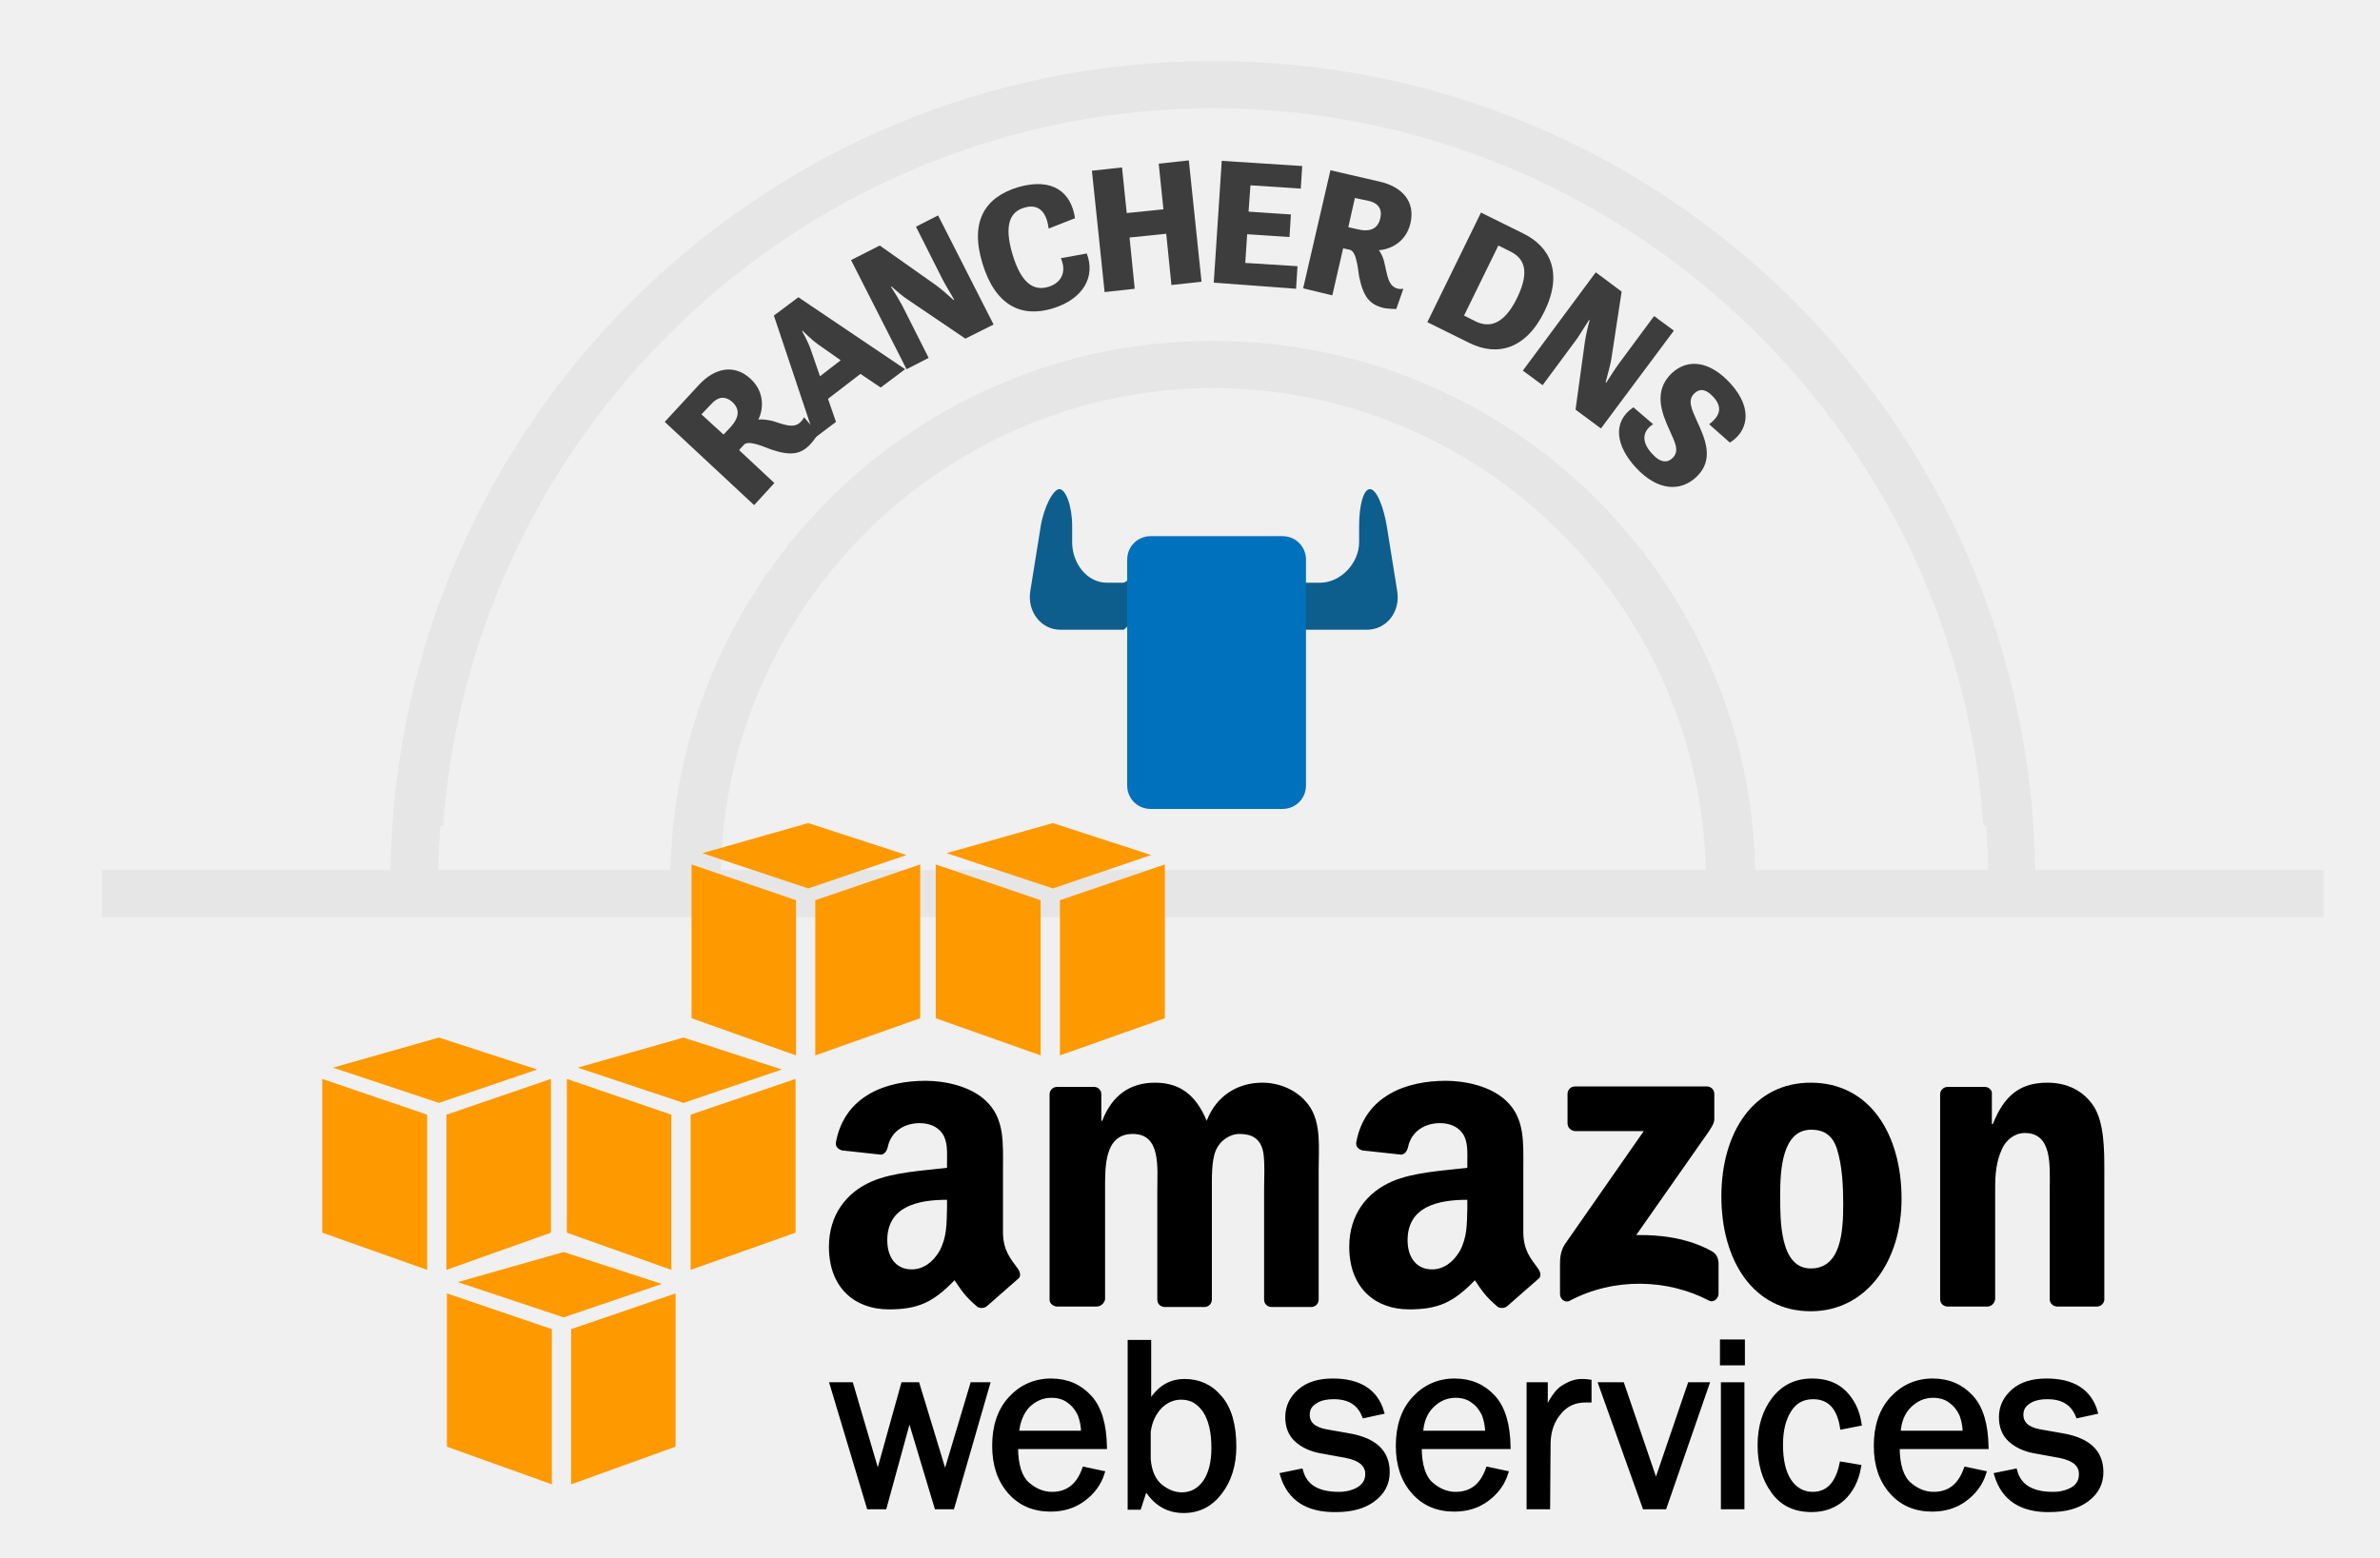
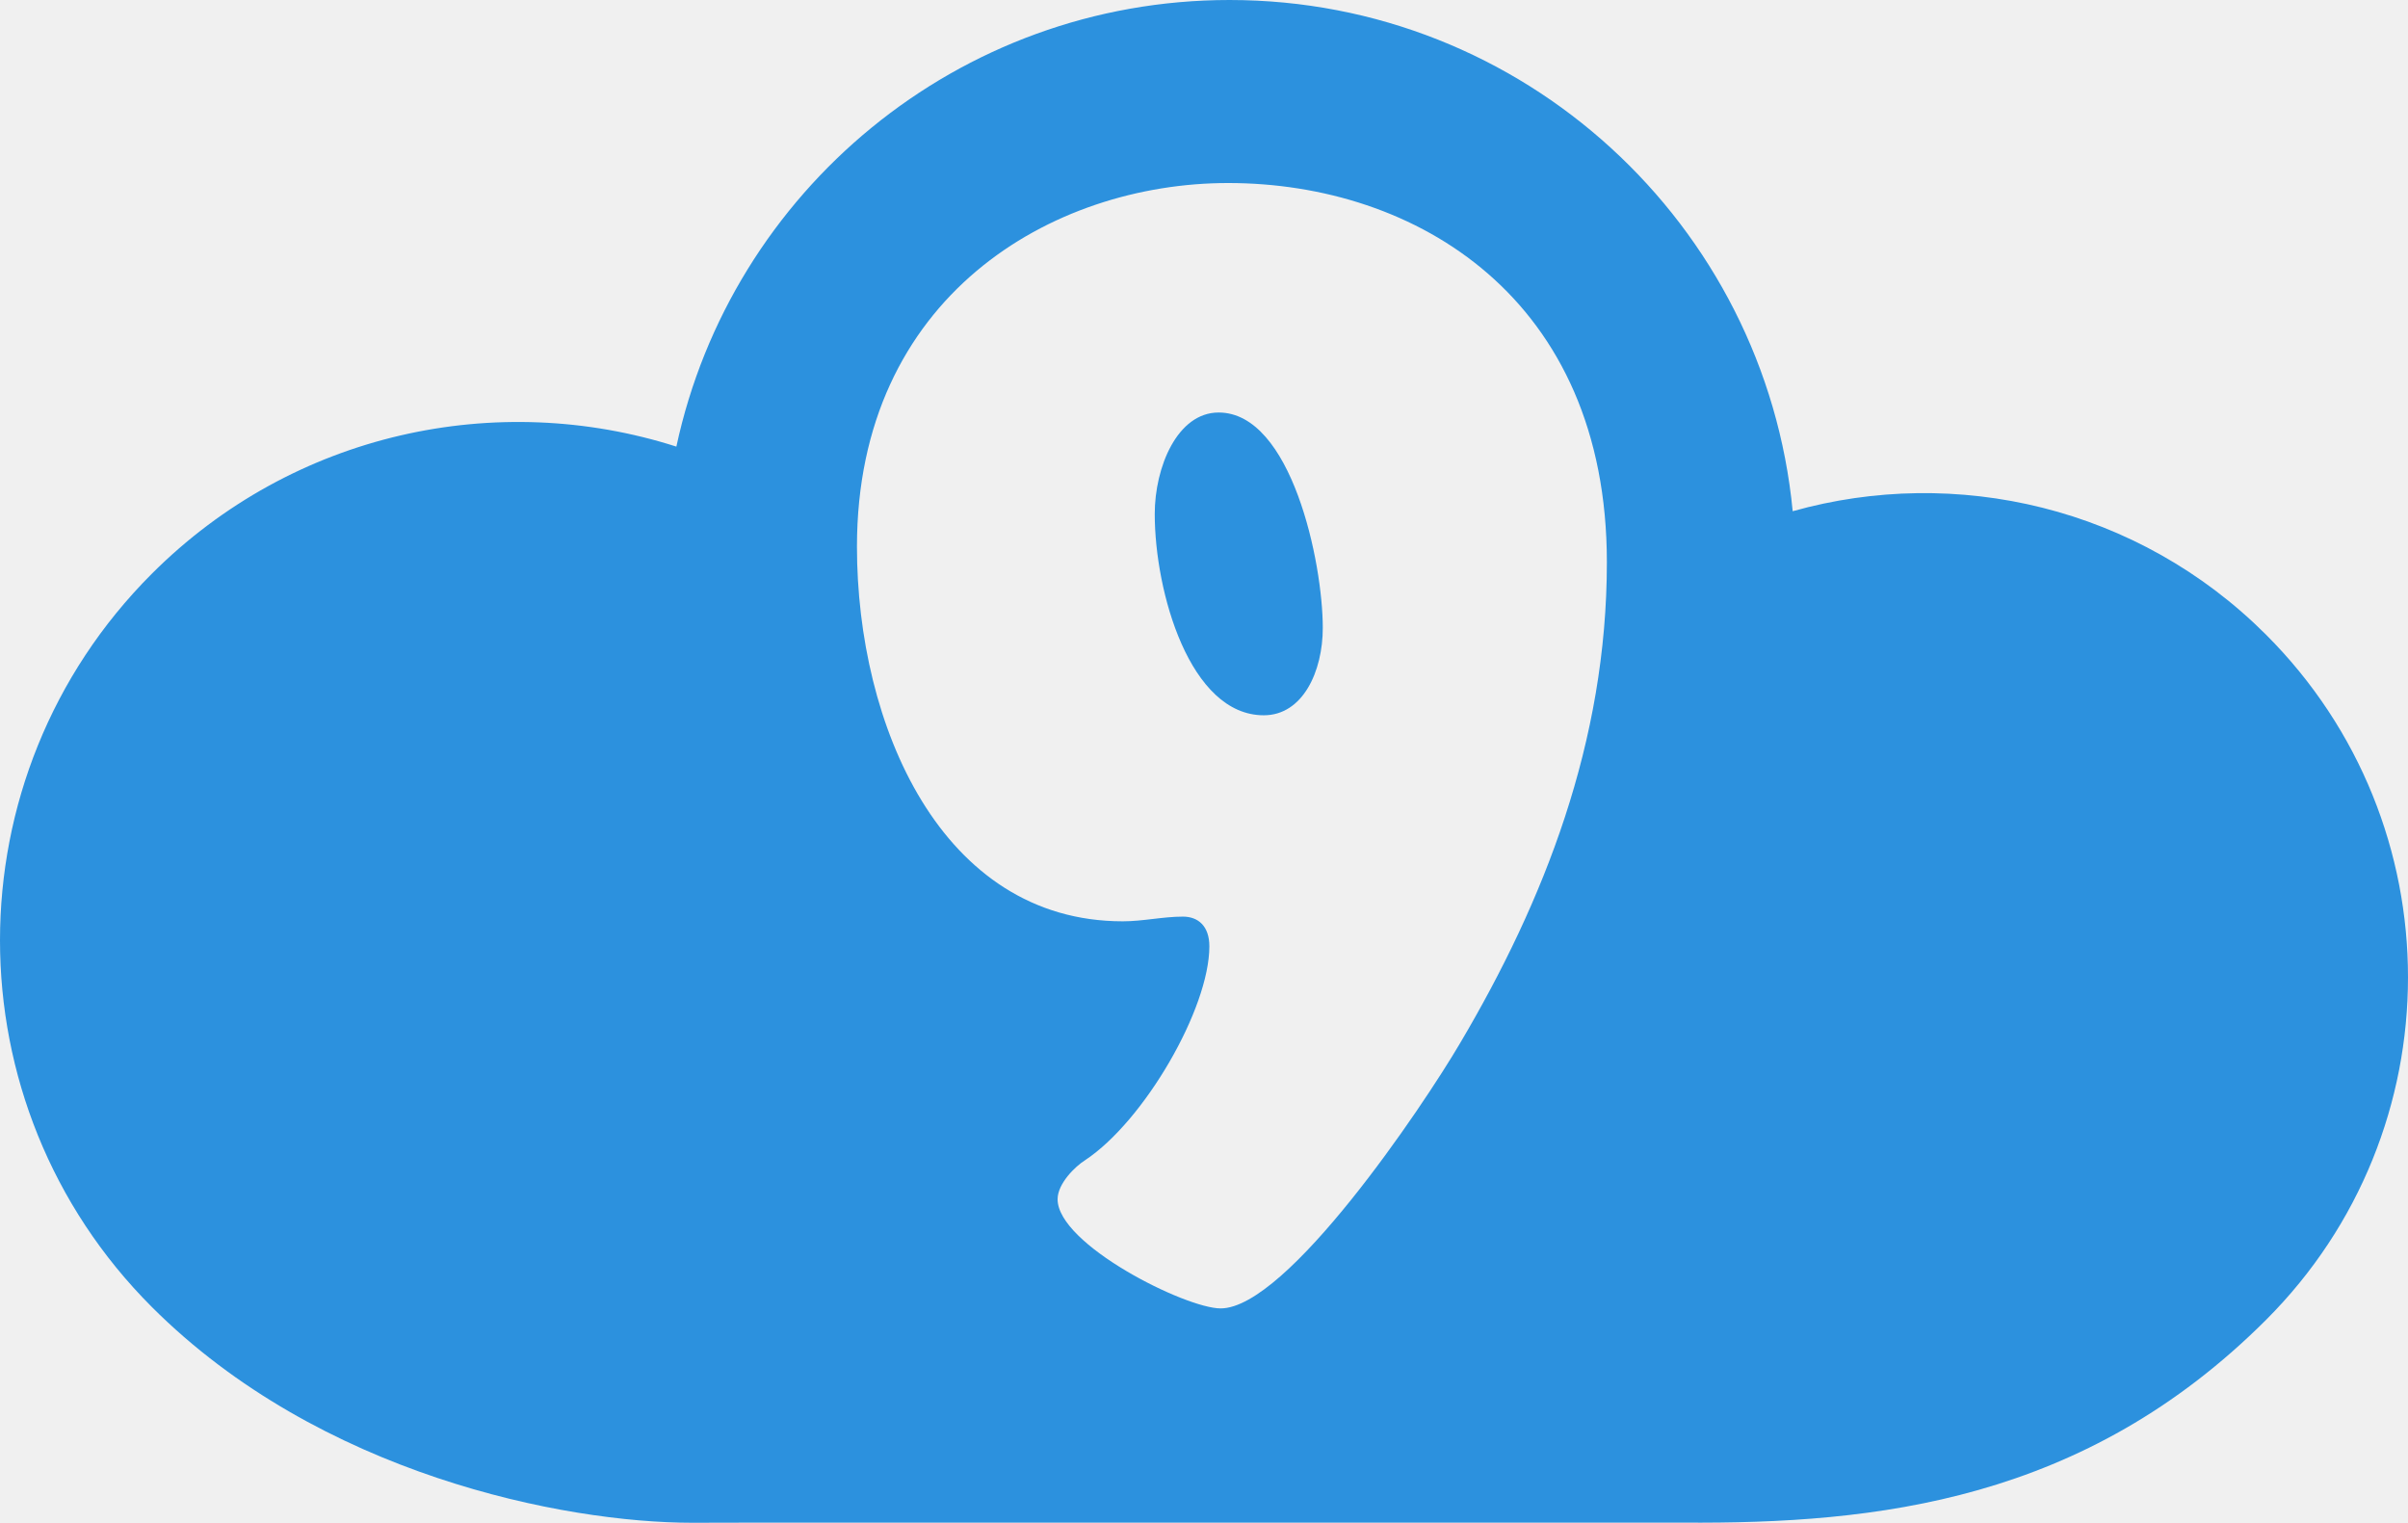
- <svg xmlns="http://www.w3.org/2000/svg" version="1.1" id="Layer_1" x="0px" y="0px" viewBox="-106 1375.4 505.9 331.1" style="enable-background:new -106 1375.4 505.9 331.1;" xml:space="preserve">
-   <style type="text/css">
- 	.st0{fill:#00C7FC;}
- 	.st1{fill:#3D3D3D;}
- 	.st2{fill:#0D5E8C;}
- 	.st3{fill:#0071BC;}
- 	.st4{fill:#E6E6E6;}
- 	.st5{fill:#F7C94A;}
- 	.st6{fill:#313131;}
- 	.st7{fill:#414042;}
- 	.st8{fill-rule:evenodd;clip-rule:evenodd;fill:url(#SVGID_1_);}
- 	.st9{fill:#F68B1F;}
- 	.st10{fill-rule:evenodd;clip-rule:evenodd;fill:url(#SVGID_2_);}
- 	.st11{fill-rule:evenodd;clip-rule:evenodd;fill:#F68B1F;}
- 	.st12{fill:url(#SVGID_3_);}
- 	.st13{fill:url(#SVGID_4_);}
- 	.st14{fill:url(#SVGID_5_);}
- 	.st15{fill:url(#SVGID_6_);}
- 	.st16{fill-rule:evenodd;clip-rule:evenodd;fill:url(#SVGID_7_);}
- 	.st17{fill:#FFFFFF;}
- 	.st18{fill:none;stroke:#FFFFFF;stroke-width:10;stroke-miterlimit:10;}
- 	.st19{fill:none;stroke:#000000;stroke-width:4;stroke-miterlimit:10;}
- 	.st20{fill:none;stroke:#000000;stroke-width:4;stroke-linejoin:bevel;stroke-miterlimit:10;}
- 	.st21{fill:#495755;}
- 	.st22{fill:#FF9900;}
- 	.st23{stroke:#000000;}
- </style>
-   <g>
-     <g>
-       <path class="st1" d="M35.3,1465.1l7.2-7.8c3.4-3.7,7.6-4.6,11.1-1.3c2.8,2.6,2.8,6.2,1.6,8.6c1-0.1,2,0.1,3,0.3    c2.3,0.7,4.6,1.8,6.1,0.1c0.4-0.4,0.6-0.9,0.6-0.9l3,3.5c0,0-0.7,1.2-1.5,2.1c-2.1,2.3-4.2,2.7-8.4,1.3c-1.9-0.7-5-2.1-5.9-1    l-1,1.1l7.5,7l-4.3,4.7L35.3,1465.1z M43.1,1463.5l4.7,4.3l1.6-1.7c1.2-1.4,2.3-3.3,0.3-5.2c-1.7-1.5-3.2-1-4.4,0.3L43.1,1463.5z" />
-       <path class="st1" d="M58.5,1442.5l5.2-3.9l22.7,15.3l-5.2,3.9l-4.3-2.9l-6.9,5.3l1.7,4.9l-4.5,3.4L58.5,1442.5z M68.3,1455.4    l4.4-3.4l-4.7-3.3c-1.6-1.1-3.4-3-3.4-3l-0.1,0.1c0,0,1.3,2.3,1.9,4.1L68.3,1455.4z" />
-       <path class="st1" d="M74.9,1430.7l6.1-3.1l11.9,8.4c1,0.7,2.6,2.1,3.8,3.2l0.1-0.1c-0.7-1.3-1.8-3-2.5-4.4l-5.6-11.1l4.7-2.4    l11.8,23.2l-6,3l-12.1-8.2c-1.1-0.7-2.5-1.9-3.6-2.9l-0.1,0.1c0.8,1.2,1.7,2.7,2.4,4l5.6,11.1l-4.7,2.4L74.9,1430.7z" />
-       <path class="st1" d="M102.8,1431.3c-2.7-9,0.7-14,7.6-16.1c7.3-2.1,11.3,1,12.1,6.6l-5.6,2.2c-0.5-4.1-2.6-5.3-5.3-4.4    c-2.7,0.8-4.3,3.4-2.4,9.8c2,6.8,4.9,7.8,7.6,7c2.5-0.7,4.1-2.9,2.7-6.1l5.5-1c1.9,4.9-0.7,9.7-7.3,11.7    C111,1443,105.5,1440.3,102.8,1431.3z" />
-       <path class="st1" d="M126.1,1411.7l6.4-0.7l1,9.7l7.8-0.8l-1-9.7l6.4-0.7l2.7,25.8l-6.4,0.7l-1.1-10.9l-7.8,0.8l1.1,10.9l-6.4,0.7    L126.1,1411.7z" />
-       <path class="st1" d="M153.7,1409.6l17.1,1.1l-0.3,4.8l-10.7-0.7l-0.4,5.6l9,0.6l-0.3,4.8l-9-0.6l-0.4,6.1l11.1,0.7l-0.3,4.8    l-17.5-1.3L153.7,1409.6z" />
-       <path class="st1" d="M176.8,1411.6l10.4,2.4c4.9,1.1,7.7,4.3,6.6,8.9c-0.9,3.8-4,5.5-6.7,5.7c0.6,0.8,1,1.8,1.2,2.8    c0.6,2.4,0.7,4.9,2.9,5.4c0.6,0.1,1.1,0,1.1,0l-1.5,4.3c0,0-1.4,0-2.6-0.2c-3-0.7-4.4-2.3-5.3-6.7c-0.3-2-0.6-5.4-2-5.7l-1.4-0.3    l-2.3,10l-6.2-1.5L176.8,1411.6z M182,1417.5l-1.4,6.2l2.2,0.5c1.8,0.4,4,0.3,4.6-2.4c0.5-2.2-0.7-3.3-2.5-3.7L182,1417.5z" />
-       <path class="st1" d="M208.8,1420.6l8.9,4.4c5.8,2.8,8.6,8.4,4.6,16.6c-3.9,8-10,9.7-16,6.7l-8.9-4.4L208.8,1420.6z M207.8,1443.8    c2.6,1.2,5.8,0.9,8.7-5.1c2.9-6,1.2-8.5-1.4-9.8l-2.6-1.3l-7.3,14.9L207.8,1443.8z" />
-       <path class="st1" d="M233.2,1433.3l5.5,4.1l-2.2,14.4c-0.2,1.2-0.8,3.3-1.2,4.9l0.1,0.1c0.8-1.2,1.9-3,2.8-4.2l7.4-10l4.2,3.1    l-15.5,20.8l-5.4-4l2-14.5c0.2-1.3,0.6-3.1,1-4.5l-0.1-0.1c-0.8,1.2-1.7,2.7-2.5,3.9l-7.4,10l-4.2-3.1L233.2,1433.3z" />
-       <path class="st1" d="M245.4,1465.6c-1.8,1.1-3,3.3-0.2,6.3c1.8,2,3.3,1.9,4.3,0.9c1.6-1.5,0.5-3.4-0.6-5.9    c-1.7-3.7-3.5-8.3,0.4-12.1c3.5-3.3,8.2-2.6,12.5,2.1c5.2,5.7,3.4,10.5-0.1,12.6l-4.4-3.9c2.4-1.8,2.9-3.7,0.8-5.9    c-1.4-1.5-2.7-1.8-3.9-0.7c-1.6,1.5-0.6,3.4,0.5,5.9c1.7,3.7,3.8,8.2-0.1,11.9c-3.4,3.2-8.2,3-12.8-1.9c-4.3-4.6-5.2-9.8-0.6-12.9    L245.4,1465.6z" />
-     </g>
+ <svg xmlns="http://www.w3.org/2000/svg" version="1.1" width="550" height="347.763" viewBox="0 0 550 347.763" id="svg2" xml:space="preserve">
+   <defs id="defs6">
+     <clipPath id="clipPath18">
+       <path d="M 0,560 H 960 V 0 H 0 z" id="path16" />
+     </clipPath>
+   </defs>
+   <g transform="matrix(1.333333,0,0,-1.333333,278.3486,94.20813)" id="g44">
+     <path d="m 0,0 c -7.084,0 -10.949,-9.35 -10.949,-17.377 0,-13.363 6.012,-34.483 18.679,-34.483 6.669,0 10.107,7.484 10.107,14.974 C 17.837,-25.663 12.467,0 0,0" id="path46" style="fill:#2C91DE;fill-opacity:1;fill-rule:evenodd;stroke:none" />
  </g>
-   <g>
-     <g>
-       <g>
-         <path class="st2" d="M191,1501.1l-2.2-13.7c-0.7-4.3-2.2-8-3.6-8s-2.3,3.5-2.3,7.8v3.5c0,4.4-3.9,8.6-8.3,8.6h-3.5     c-0.3,0-0.2-0.6-0.2-0.6v9.7c0,0,0,0.9,0.2,0.9h13.2C188.8,1509.4,191.7,1505.4,191,1501.1z" />
-       </g>
-     </g>
-     <g>
-       <path class="st2" d="M113,1501.1l2.2-13.7c0.7-4.3,2.7-8,4-8s2.7,3.5,2.7,7.8v3.5c0,4.4,3.1,8.6,7.4,8.6h3.5c0.3,0,1-0.6,1-0.6    v9.7c0,0-0.8,0.9-1,0.9h-13.2C115.3,1509.4,112.3,1505.4,113,1501.1z" />
-     </g>
-     <path class="st3" d="M171.6,1542.4c0,2.8-2.2,5-5,5h-28c-2.8,0-5-2.2-5-5v-48c0-2.8,2.2-5,5-5h28c2.8,0,5,2.2,5,5V1542.4z" />
-   </g>
-   <path class="st4" d="M358.5,1560.4h-8.4h-23.5c-1.3-95.1-79.1-172-174.5-172c-0.1,0-0.2,0-0.3,0c-0.1,0-0.2,0-0.3,0  c-95.4,0-173.1,76.9-174.5,172h-23.5h-8.4h-29.4v10h23.4l0,0H43.2l0,0h10.3h11h174.8h11h17.8h95h24.8v-10H358.5z M239.3,1560.4H64.5  H47.2c1.3-56.6,47.7-102.3,104.7-102.5c56.9,0.2,103.3,45.8,104.7,102.5H239.3z M281,1560.4h-13.9c-1.3-62.3-52.4-112.5-115-112.5  c-0.1,0-0.2,0-0.3,0c-0.1,0-0.2,0-0.3,0c-62.6,0-113.6,50.2-115,112.5H22.8h-35.6c0-3.2,0.2-6.3,0.4-9.5c0.2,0,0.4,0,0.6,0  c6.2-85,77.2-152.3,163.7-152.5c86.5,0.2,157.6,67.5,163.7,152.5c0.2,0,0.4,0,0.6,0c0.2,3.1,0.4,6.3,0.4,9.5H281z" />
-   <g>
-     <g>
-       <polygon class="st22" points="11.3,1691 -11,1683 -11,1650.4 11.3,1658   " />
-       <polygon class="st22" points="15.4,1691 37.6,1683 37.6,1650.4 15.4,1658   " />
-       <polygon class="st22" points="-8.7,1648 13.8,1641.6 34.7,1648.4 13.8,1655.5   " />
-     </g>
-     <g>
-       <polygon class="st22" points="-15.2,1645.4 -37.5,1637.5 -37.5,1604.8 -15.2,1612.4   " />
-       <polygon class="st22" points="-11.1,1645.4 11.1,1637.5 11.1,1604.8 -11.1,1612.4   " />
-       <polygon class="st22" points="-35.2,1602.4 -12.7,1596 8.2,1602.8 -12.7,1609.9   " />
-     </g>
-     <g>
-       <polygon class="st22" points="36.7,1645.4 14.5,1637.5 14.5,1604.8 36.7,1612.4   " />
-       <polygon class="st22" points="40.8,1645.4 63.1,1637.5 63.1,1604.8 40.8,1612.4   " />
-       <polygon class="st22" points="16.8,1602.4 39.3,1596 60.2,1602.8 39.3,1609.9   " />
-     </g>
-     <g>
-       <polygon class="st22" points="63.2,1599.8 41,1591.9 41,1559.2 63.2,1566.8   " />
-       <polygon class="st22" points="67.3,1599.8 89.6,1591.9 89.6,1559.2 67.3,1566.8   " />
-       <polygon class="st22" points="43.3,1556.8 65.8,1550.4 86.7,1557.2 65.8,1564.3   " />
-     </g>
-     <g>
-       <polygon class="st22" points="115.2,1599.8 92.9,1591.9 92.9,1559.2 115.2,1566.8   " />
-       <polygon class="st22" points="119.3,1599.8 141.6,1591.9 141.6,1559.2 119.3,1566.8   " />
-       <polygon class="st22" points="95.2,1556.8 117.8,1550.4 138.7,1557.2 117.8,1564.3   " />
-     </g>
-     <g>
-       <path class="st23" d="M103.9,1669.8l-7.5,26h-3.3l-5.8-19.3l-5.3,19.3h-3.3l-7.8-26h4l5.7,19.4l5.4-19.4h3l5.9,19.4l5.8-19.4    H103.9z" />
-       <path class="st23" d="M117.6,1693.1c-1.8,0-3.6-0.7-5.2-2.1c-1.6-1.4-2.5-4-2.5-8h18.9c-0.1-4.7-1.1-8.2-3.2-10.5    c-2.1-2.3-4.8-3.5-8.2-3.5c-3.4,0-6.3,1.3-8.6,3.8c-2.3,2.5-3.4,5.9-3.4,10c0,4.1,1.1,7.3,3.3,9.8c2.2,2.5,5.1,3.7,8.6,3.7    c2.7,0,5-0.7,7-2.2c2-1.5,3.3-3.3,4-5.5l-3.8-0.8C123.2,1691.4,120.9,1693.1,117.6,1693.1z M112.4,1674.3c1.4-1.4,3.1-2.2,5.1-2.2    c1.5,0,2.8,0.4,3.8,1.2c1.1,0.8,1.8,1.8,2.3,2.9c0.4,1.1,0.7,2.4,0.7,3.9v0h-14.2C110.3,1677.7,111.1,1675.7,112.4,1674.3z" />
-       <path class="st23" d="M153.3,1672.6c-2-2.4-4.5-3.5-7.5-3.5c-3.3,0-5.8,1.7-7.6,5.1v-13.4h-4v35.1h1.9l1.4-4.3    c1.9,3.3,4.6,5,8.1,5c3.2,0,5.7-1.3,7.7-3.9c2-2.6,3-5.9,3-9.7C156.3,1678.4,155.3,1674.9,153.3,1672.6z M150.2,1690.5    c-1.3,1.8-2.9,2.7-5,2.7c-1.6,0-3.1-0.6-4.6-1.8c-1.4-1.2-2.3-3.1-2.5-5.8v-5.8c0.3-2.2,1.1-3.9,2.4-5.3c1.4-1.4,2.9-2,4.6-2    c2.2,0,3.8,1,5.1,2.9c1.2,1.9,1.8,4.5,1.8,7.9C152,1686.3,151.4,1688.7,150.2,1690.5z" />
-       <path class="st23" d="M166.6,1689l3.9-0.8c0.9,3.3,3.6,4.9,8.1,4.9c1.7,0,3.1-0.4,4.3-1.1c1.2-0.8,1.8-1.8,1.8-3.2    c0-2-1.5-3.3-4.5-3.9l-5.5-1c-2.1-0.4-3.8-1.2-5.1-2.4c-1.3-1.2-1.9-2.8-1.9-4.8c0-2.2,0.9-4,2.6-5.5c1.7-1.5,4.1-2.2,7-2.2    c5.6,0,9.1,2.2,10.4,6.6l-3.7,0.8c-1.1-2.7-3.2-4-6.5-4c-1.6,0-3,0.3-4,1c-1.1,0.7-1.6,1.6-1.6,2.8c0,1.9,1.3,3.1,4,3.6l5.1,0.9    c5.3,1,7.9,3.5,7.9,7.7c0,2.4-1,4.3-3,5.8c-2,1.5-4.6,2.2-7.9,2.2C171.9,1696.5,168.1,1694,166.6,1689z" />
-       <path class="st23" d="M203.4,1693.1c-1.8,0-3.6-0.7-5.2-2.1c-1.6-1.4-2.5-4-2.5-8h18.9c-0.1-4.7-1.1-8.2-3.2-10.5    c-2.1-2.3-4.8-3.5-8.2-3.5c-3.4,0-6.3,1.3-8.6,3.8c-2.3,2.5-3.4,5.9-3.4,10c0,4.1,1.1,7.3,3.3,9.8c2.2,2.5,5.1,3.7,8.6,3.7    c2.7,0,5-0.7,7-2.2c2-1.5,3.3-3.3,4-5.5l-3.8-0.8C209,1691.4,206.7,1693.1,203.4,1693.1z M198.3,1674.3c1.4-1.4,3.1-2.2,5.1-2.2    c1.5,0,2.8,0.4,3.8,1.2c1.1,0.8,1.8,1.8,2.3,2.9c0.4,1.1,0.7,2.4,0.7,3.9v0h-14.2C196.1,1677.7,196.9,1675.7,198.3,1674.3z" />
-       <path class="st23" d="M223,1695.8h-4v-26h3.5v6.1c1.2-2.8,2.5-4.7,3.8-5.5c1.3-0.8,2.5-1.3,3.9-1.3c0.4,0,0.9,0,1.6,0.1v3.9h-0.8    c-2.2,0-4.1,0.8-5.5,2.5c-1.5,1.7-2.3,3.8-2.4,6.5L223,1695.8L223,1695.8z" />
-       <path class="st23" d="M256.8,1669.8l-9,26h-4.2l-9.3-26h4.5l7.2,21.1l7.2-21.1H256.8z" />
-       <rect x="260.1" y="1660.7" class="st23" width="4.3" height="4.5" />
-       <rect x="260.3" y="1669.8" class="st23" width="4" height="26" />
-       <path class="st23" d="M285.5,1686.7l3.6,0.6c-0.5,2.9-1.7,5.1-3.4,6.7c-1.8,1.6-4,2.4-6.6,2.4c-3.6,0-6.3-1.3-8.2-4    c-1.9-2.6-2.8-5.9-2.8-9.7c0-3.9,1-7.2,3-9.8c2-2.6,4.7-3.9,8.1-3.9c2.8,0,5.1,0.8,6.8,2.5c1.7,1.7,2.8,3.9,3.2,6.6l-3.6,0.7    c-0.7-4.3-2.8-6.4-6.2-6.4c-2.2,0-3.9,0.9-5.1,2.8c-1.2,1.9-1.8,4.3-1.8,7.4c0,3.3,0.6,5.9,1.8,7.7c1.2,1.8,2.9,2.8,5,2.8    C282.5,1693.1,284.6,1691,285.5,1686.7z" />
-       <path class="st23" d="M305,1693.1c-1.8,0-3.6-0.7-5.2-2.1c-1.6-1.4-2.5-4-2.5-8h18.9c-0.1-4.7-1.1-8.2-3.2-10.5    c-2.1-2.3-4.8-3.5-8.2-3.5c-3.4,0-6.3,1.3-8.6,3.8c-2.3,2.5-3.4,5.9-3.4,10c0,4.1,1.1,7.3,3.3,9.8c2.2,2.5,5.1,3.7,8.6,3.7    c2.7,0,5-0.7,7-2.2c2-1.5,3.3-3.3,4-5.5l-3.8-0.8C310.6,1691.4,308.3,1693.1,305,1693.1z M299.8,1674.3c1.4-1.4,3.1-2.2,5.1-2.2    c1.5,0,2.8,0.4,3.8,1.2c1.1,0.8,1.8,1.8,2.3,2.9c0.4,1.1,0.7,2.4,0.7,3.9v0h-14.2C297.6,1677.7,298.4,1675.7,299.8,1674.3z" />
-       <path class="st23" d="M318.4,1689l3.9-0.8c0.9,3.3,3.6,4.9,8.1,4.9c1.7,0,3.1-0.4,4.3-1.1c1.2-0.8,1.7-1.8,1.7-3.2    c0-2-1.5-3.3-4.5-3.9l-5.5-1c-2.1-0.4-3.8-1.2-5.1-2.4c-1.3-1.2-1.9-2.8-1.9-4.8c0-2.2,0.9-4,2.6-5.5c1.7-1.5,4.1-2.2,7-2.2    c5.6,0,9.1,2.2,10.4,6.6l-3.7,0.8c-1.1-2.7-3.2-4-6.5-4c-1.6,0-3,0.3-4,1c-1.1,0.7-1.6,1.6-1.6,2.8c0,1.9,1.3,3.1,4,3.6l5.1,0.9    c5.3,1,7.9,3.5,7.9,7.7c0,2.4-1,4.3-3,5.8c-2,1.5-4.6,2.2-7.9,2.2C323.7,1696.5,319.9,1694,318.4,1689z" />
-     </g>
-     <g>
-       <g>
-         <path d="M227.2,1614.2v-6.2c0-0.9,0.7-1.6,1.6-1.6l28,0c0.9,0,1.6,0.7,1.6,1.6l0,5.4c0,0.9-0.8,2.1-2.1,3.9l-14.5,20.7     c5.4-0.1,11.1,0.7,16,3.4c1.1,0.6,1.4,1.5,1.5,2.4v6.7c0,0.9-1,2-2.1,1.4c-8.6-4.5-20-5-29.6,0.1c-1,0.5-2-0.5-2-1.4v-6.3     c0-1,0-2.7,1-4.3l16.8-24.1l-14.6,0C227.9,1615.8,227.2,1615.2,227.2,1614.2z" />
-         <path d="M127.1,1653.2h-8.5c-0.8-0.1-1.5-0.7-1.5-1.4l0-43.7c0-0.9,0.7-1.6,1.6-1.6l7.9,0c0.8,0,1.5,0.7,1.5,1.5v5.7h0.2     c2.1-5.5,6-8.1,11.2-8.1c5.3,0,8.7,2.6,11,8.1c2.1-5.5,6.8-8.1,11.8-8.1c3.6,0,7.5,1.5,9.9,4.8c2.7,3.7,2.1,9,2.1,13.7l0,27.6     c0,0.9-0.7,1.6-1.6,1.6h-8.5c-0.9-0.1-1.5-0.7-1.5-1.6l0-23.2c0-1.8,0.2-6.4-0.2-8.2c-0.6-2.9-2.5-3.8-5-3.8     c-2.1,0-4.2,1.4-5.1,3.6c-0.9,2.2-0.8,5.9-0.8,8.4v23.2c0,0.9-0.7,1.6-1.6,1.6h-8.5c-0.9-0.1-1.5-0.7-1.5-1.6l0-23.2     c0-4.9,0.8-12-5.2-12c-6.1,0-5.9,7-5.9,12l0,23.2C128.7,1652.5,128,1653.2,127.1,1653.2z" />
-         <path d="M278.9,1605.6c-12.2,0-19,10.6-19,24.2c0,13.5,6.7,24.4,19,24.4c11.8,0,19.3-10.6,19.3-23.9     C298.2,1616.5,291.4,1605.6,278.9,1605.6z M278.9,1645.1c-6.6,0-6.5-10.3-6.5-15.6s0.4-13.9,6.6-13.9c2.7,0,4.6,1.2,5.5,4.2     c1.1,3.5,1.3,7.9,1.3,11.6C285.8,1637.1,285.4,1645.1,278.9,1645.1z" />
-         <path d="M316.4,1653.2h-8.5c-0.9-0.1-1.5-0.7-1.5-1.6l0-43.7c0.1-0.8,0.8-1.4,1.6-1.4l7.9,0c0.7,0,1.4,0.5,1.5,1.2v6.7h0.2     c2.4-6,5.7-8.8,11.6-8.8c3.8,0,7.5,1.4,9.9,5.1c2.2,3.5,2.2,9.4,2.2,13.6v27.5c-0.1,0.8-0.8,1.4-1.6,1.4h-8.5     c-0.8-0.1-1.4-0.6-1.5-1.4v-23.7c0-4.8,0.6-11.8-5.3-11.8c-2.1,0-4,1.4-4.9,3.5c-1.2,2.7-1.4,5.3-1.4,8.3v23.5     C318,1652.5,317.3,1653.2,316.4,1653.2z" />
-         <path d="M221,1645.2c-1.6-2.2-3.2-3.9-3.2-7.9v-13.3c0-5.6,0.4-10.8-3.7-14.6c-3.3-3.1-8.7-4.2-12.8-4.2c-8.1,0-17.1,3-19,13     c-0.2,1.1,0.6,1.6,1.3,1.8l8.2,0.9c0.8,0,1.3-0.8,1.5-1.6c0.7-3.4,3.6-5.1,6.8-5.1c1.8,0,3.7,0.6,4.8,2.2c1.2,1.7,1,4.1,1,6.2     v1.1c-4.9,0.6-11.4,0.9-16,2.9c-5.3,2.3-9.1,7-9.1,13.9c0,8.8,5.6,13.3,12.7,13.3c6.1,0,9.4-1.4,14-6.2c1.5,2.2,2.1,3.3,4.9,5.7     c0.6,0.3,1.4,0.3,2-0.2l0,0c1.7-1.5,4.8-4.2,6.5-5.7C221.7,1646.9,221.5,1646,221,1645.2z M204.3,1641.4     c-1.4,2.4-3.5,3.9-5.9,3.9c-3.3,0-5.2-2.5-5.2-6.2c0-7.2,6.5-8.6,12.7-8.6v1.8h0C205.8,1635.7,205.9,1638.4,204.3,1641.4z" />
-         <path d="M110.4,1645.2c-1.6-2.2-3.2-3.9-3.2-7.9v-13.3c0-5.6,0.4-10.8-3.7-14.6c-3.3-3.1-8.7-4.2-12.8-4.2c-8.1,0-17.1,3-19,13     c-0.2,1.1,0.6,1.6,1.3,1.8l8.2,0.9c0.8,0,1.3-0.8,1.5-1.6c0.7-3.4,3.6-5.1,6.8-5.1c1.8,0,3.7,0.6,4.8,2.2c1.2,1.7,1,4.1,1,6.2     v1.1c-4.9,0.6-11.4,0.9-16,2.9c-5.3,2.3-9.1,7-9.1,13.9c0,8.8,5.6,13.3,12.7,13.3c6.1,0,9.4-1.4,14-6.2c1.5,2.2,2.1,3.3,4.9,5.7     c0.6,0.3,1.4,0.3,2-0.2l0,0c1.7-1.5,4.8-4.2,6.5-5.7C111.1,1646.9,110.9,1646,110.4,1645.2z M93.7,1641.4     c-1.4,2.4-3.5,3.9-5.9,3.9c-3.3,0-5.2-2.5-5.2-6.2c0-7.2,6.5-8.6,12.7-8.6v1.8h0C95.2,1635.7,95.3,1638.4,93.7,1641.4z" />
-       </g>
-     </g>
+   <g transform="matrix(1.332908,0,0,-1.333333,333.5065,238.212)" id="g48">
+     <path d="m 0,0 c -6.447,-10.964 -29.663,-45.45 -41.044,-45.45 -6.024,0 -27.937,10.953 -27.937,18.698 0,2.679 3.004,5.622 4.723,6.694 10.105,6.691 21.282,25.932 21.282,36.629 0,3.481 -1.933,5.086 -4.52,5.086 -3.437,0 -6.873,-0.804 -10.314,-0.804 -31.152,0 -45.553,33.687 -45.553,64.163 0,42.782 33.308,62.294 63.607,62.294 32.234,0 64.898,-19.786 64.898,-64.97 C 25.142,51.596 14.392,24.331 0,0 m 138.134,69.91 c -21.976,21.98 -53.225,29.038 -81.151,21.186 -4.724,49.139 -46.127,87.563 -96.504,87.563 -46.524,0 -85.402,-32.776 -94.786,-76.496 -30.654,9.794 -65.578,2.531 -89.895,-21.786 -34.677,-34.679 -34.677,-90.898 0,-125.572 28.763,-28.773 70.722,-36.968 92.593,-36.968 0,0 3.377,0.023 10.388,0.023 h 159.46 c 33.017,-0.213 68.704,3.578 99.895,34.762 32.384,32.384 32.384,84.903 0,117.288" id="path50" style="fill:#2C91DE;fill-opacity:1;fill-rule:evenodd;stroke:none" />
  </g>
</svg>
